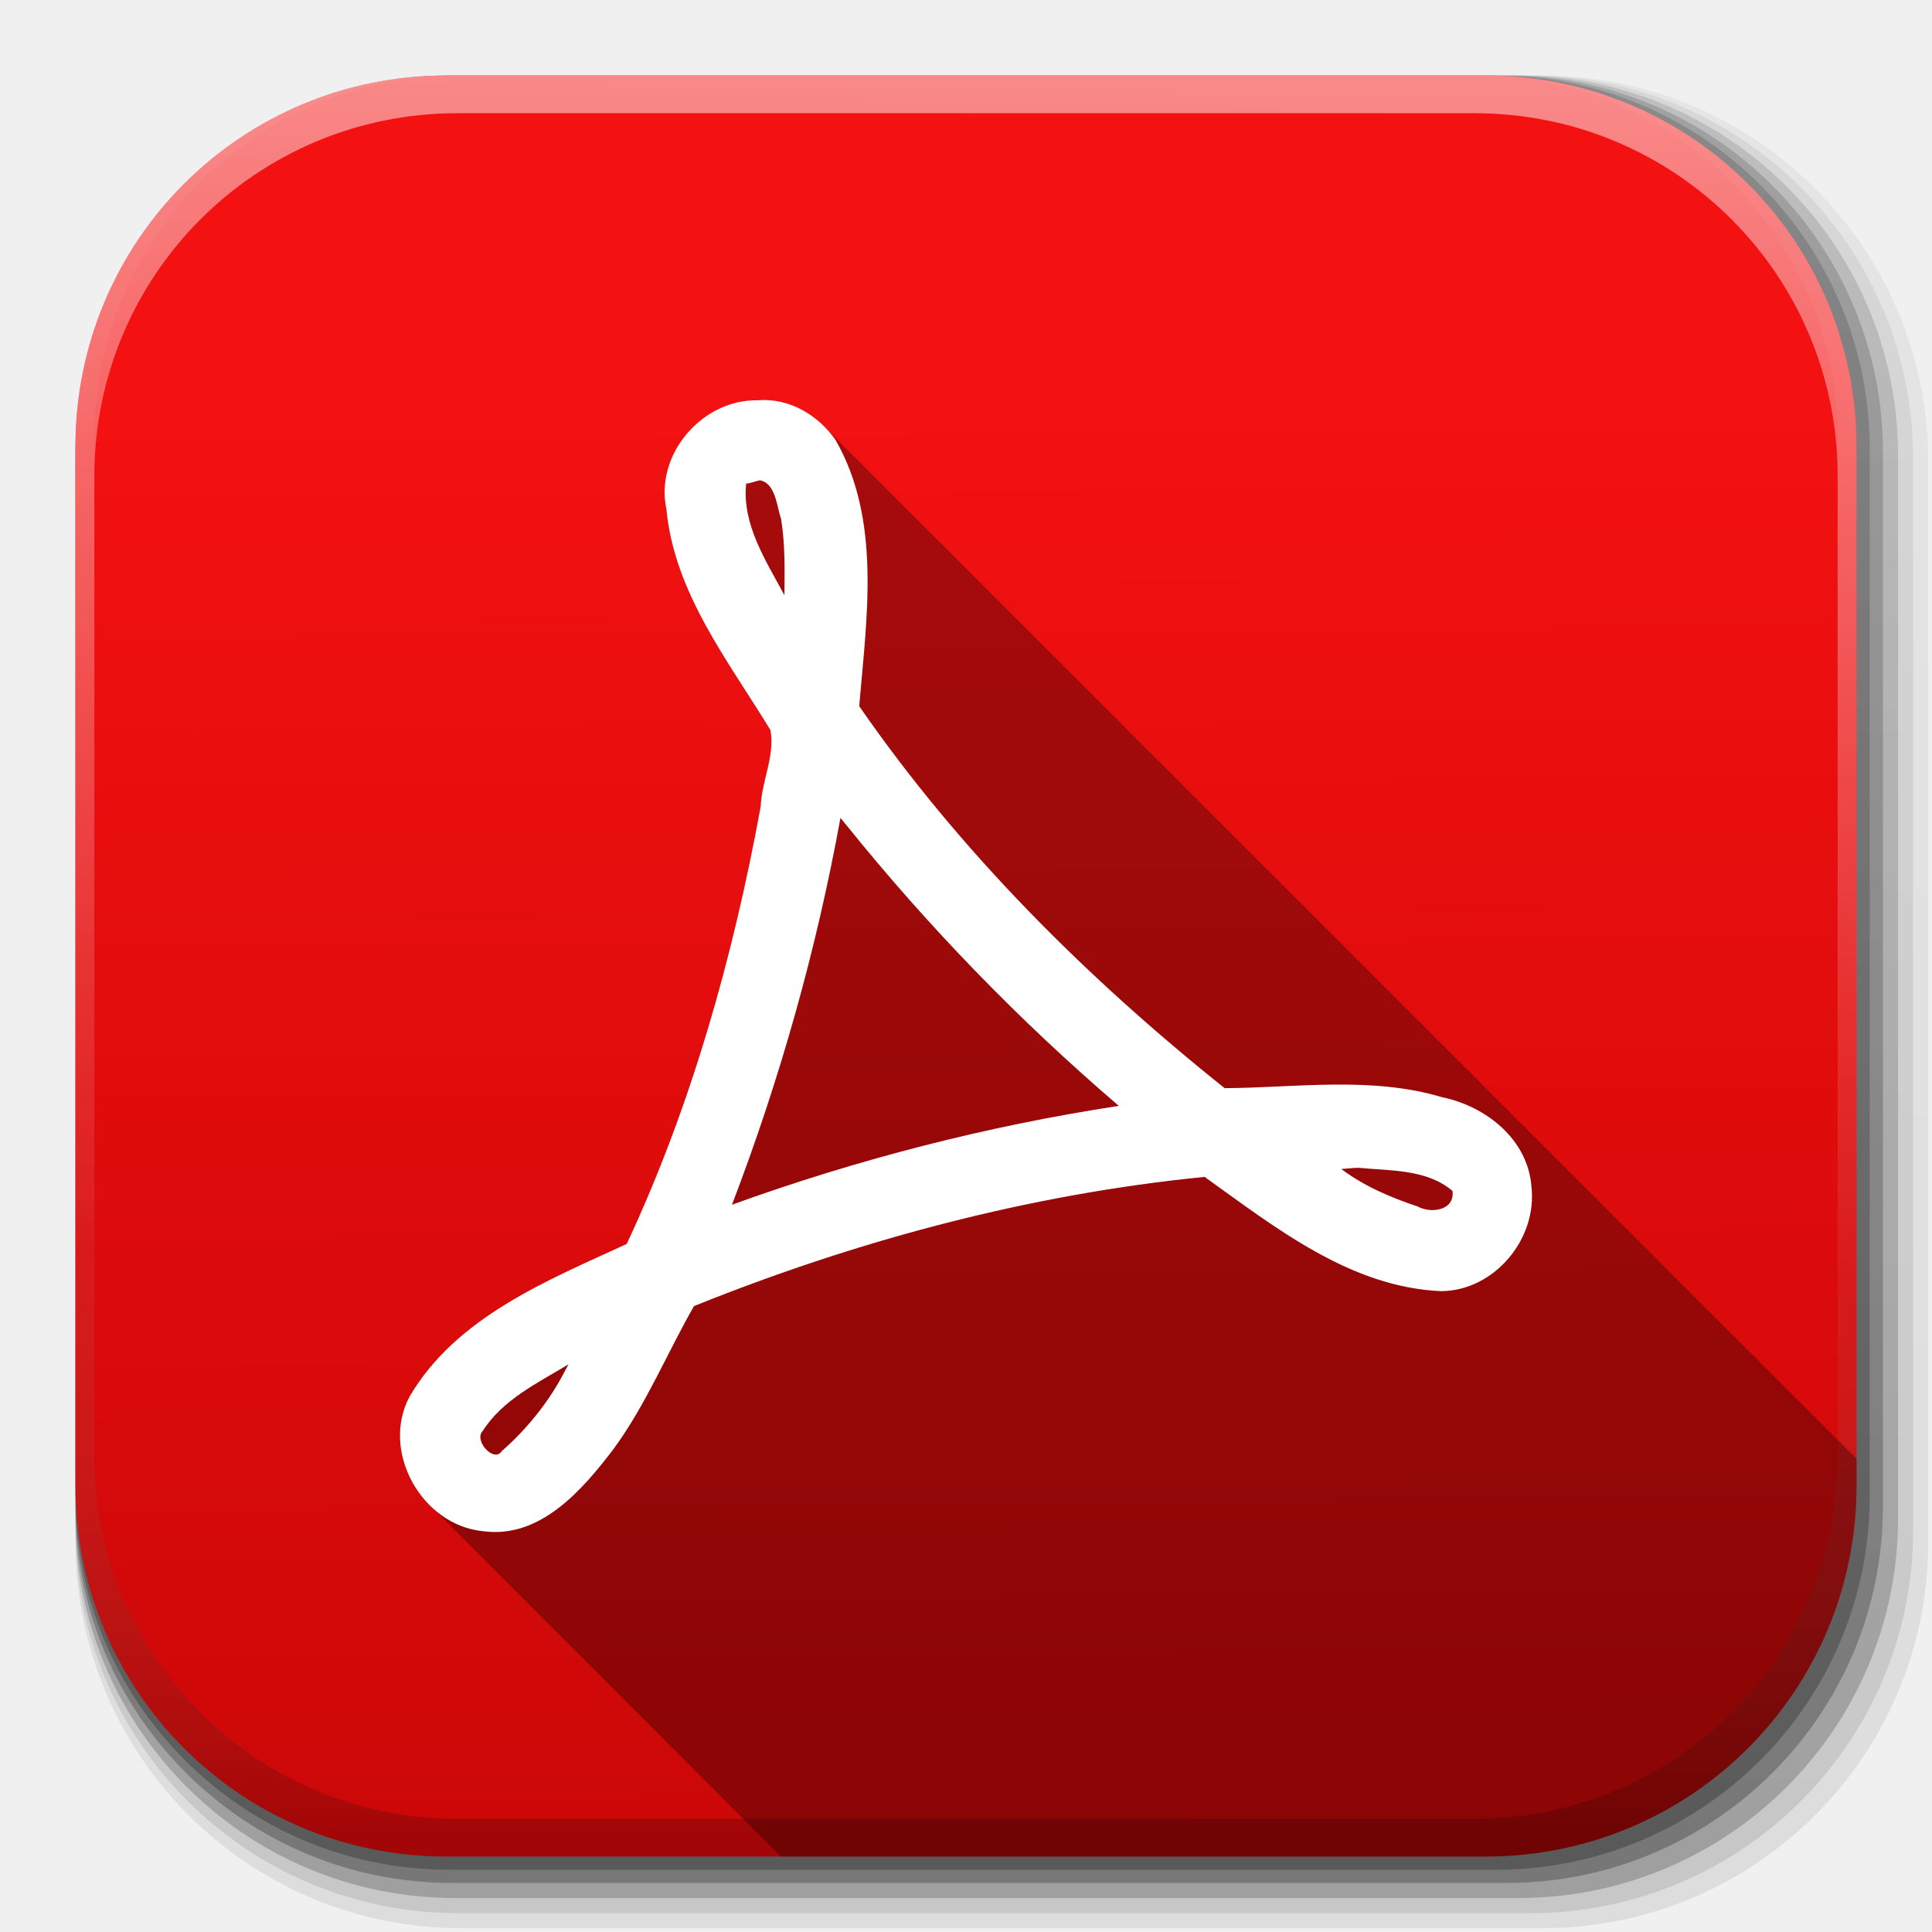
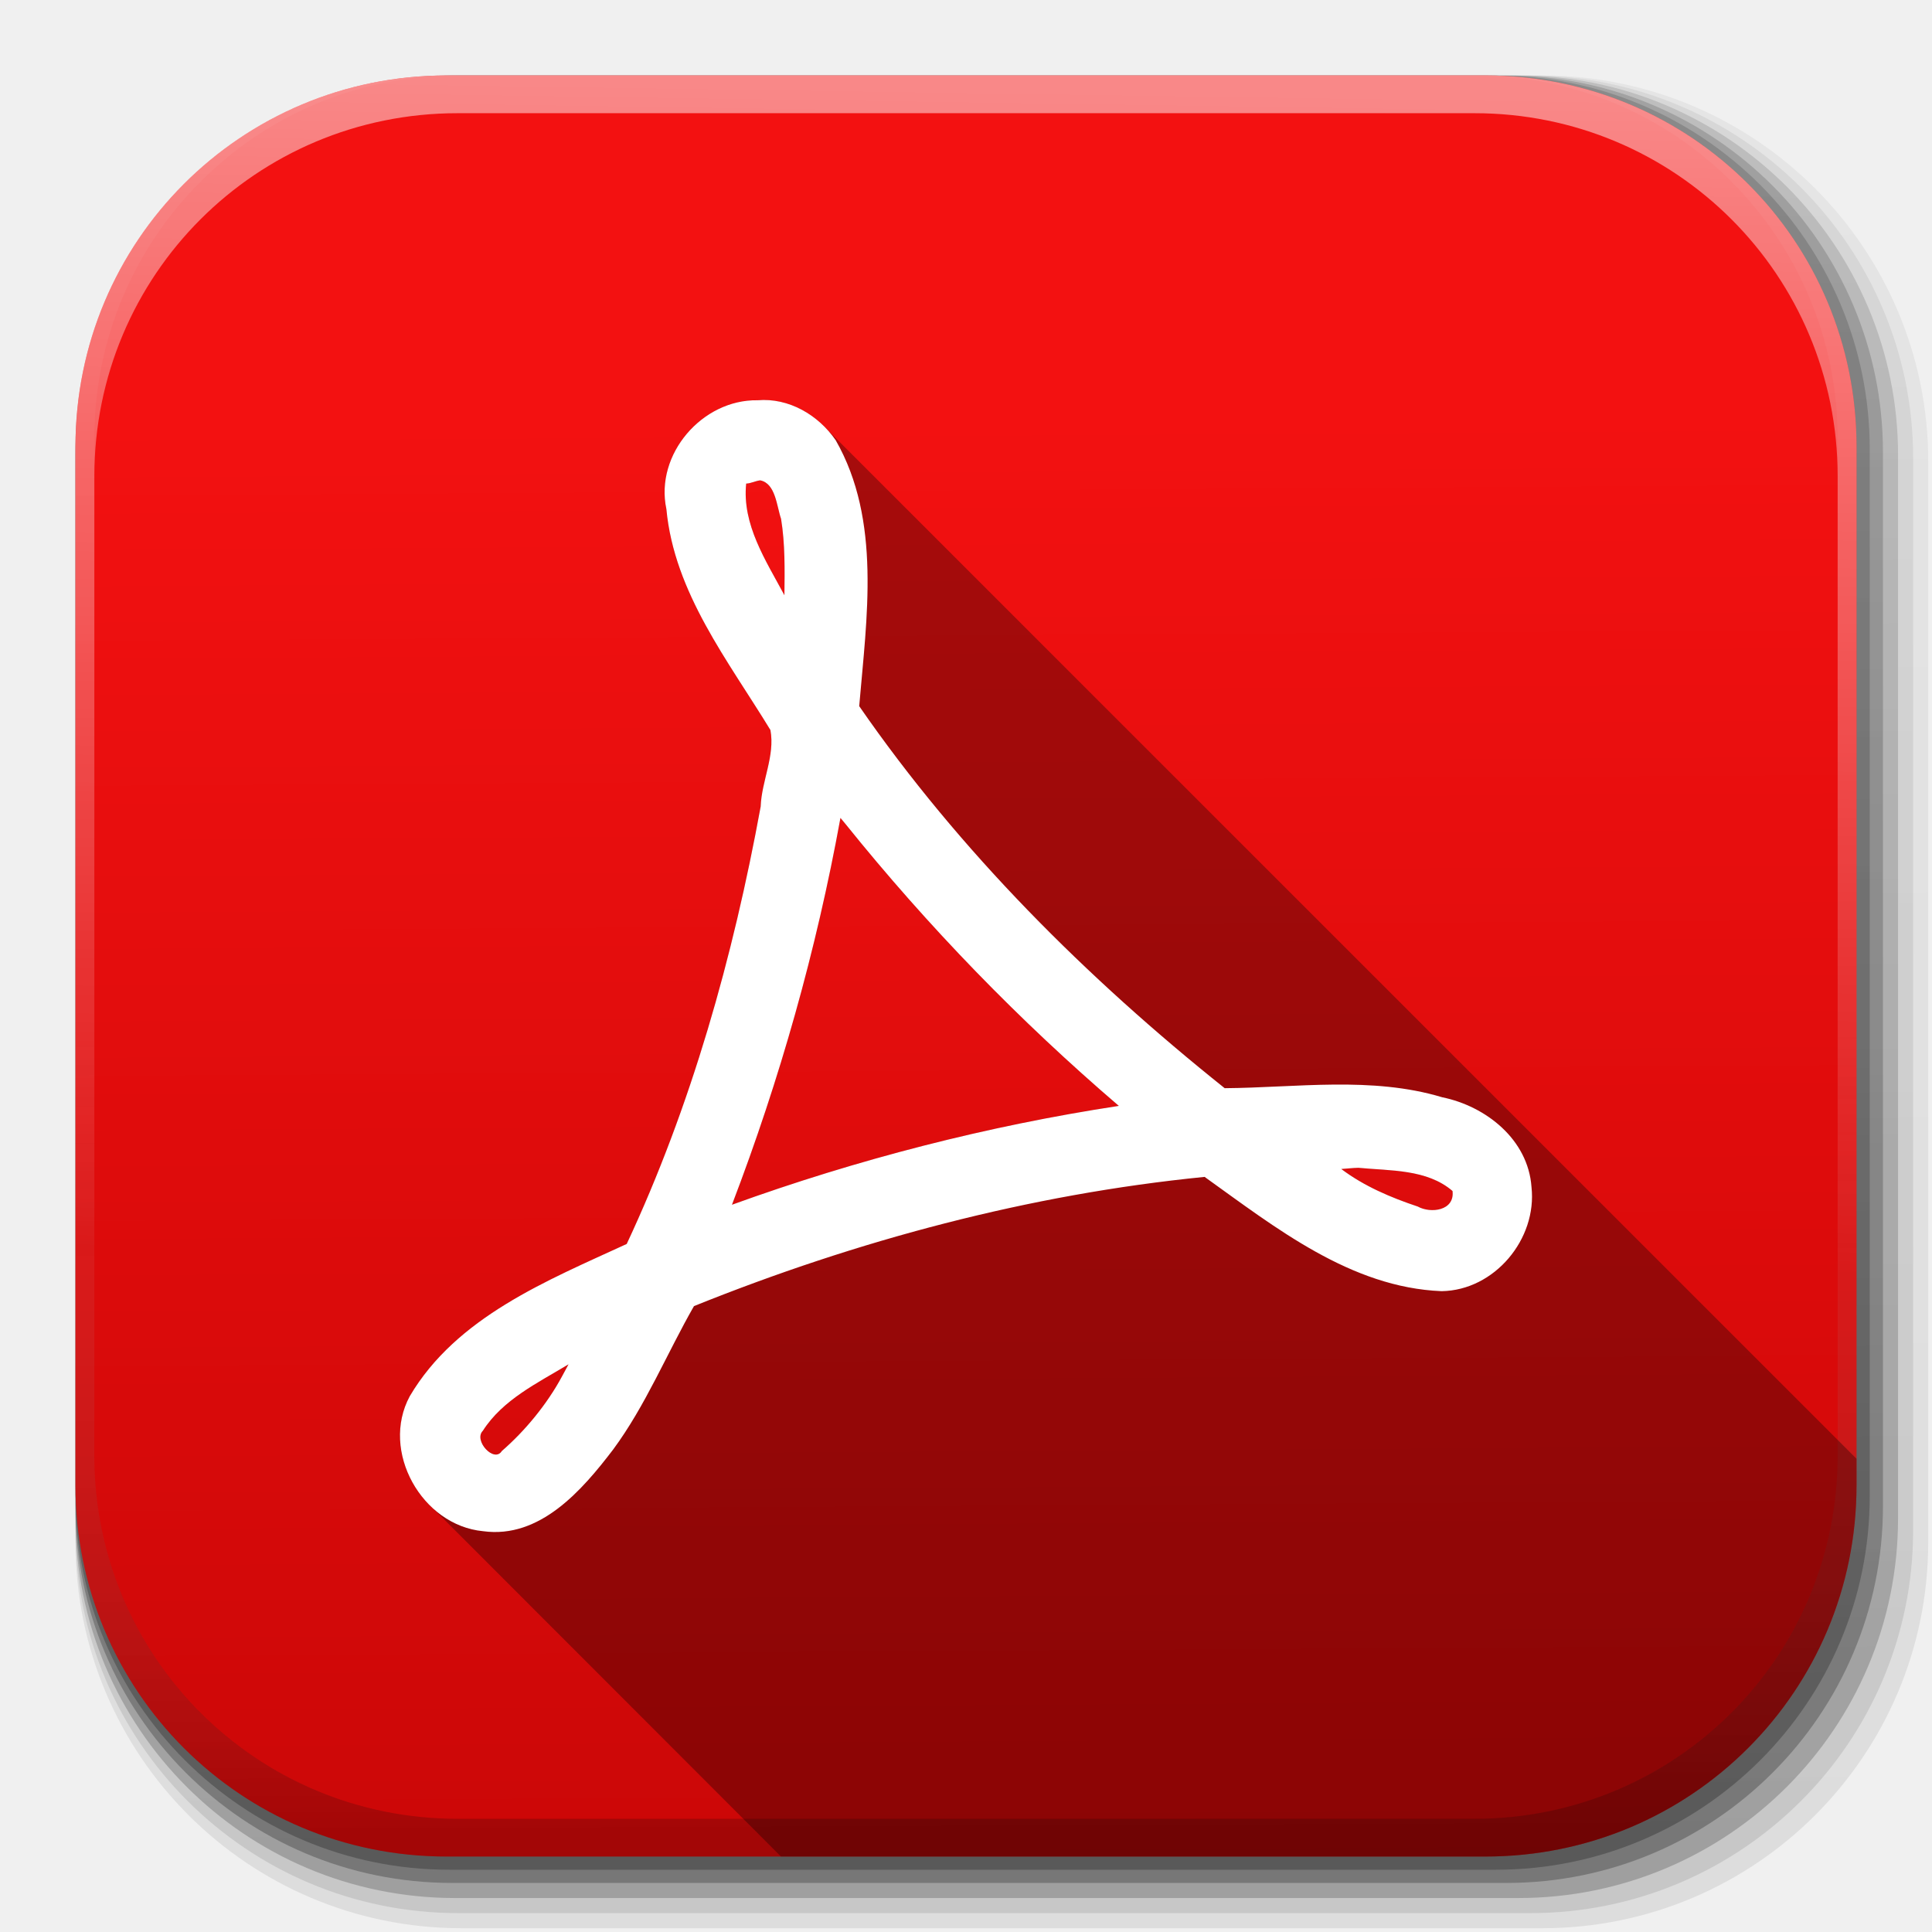
<svg xmlns="http://www.w3.org/2000/svg" xmlns:xlink="http://www.w3.org/1999/xlink" version="1.1" id="svg2" height="512" width="512">
  <defs id="defs4">
    <linearGradient id="linearGradient8290">
      <stop style="stop-color:#f31111;stop-opacity:1" offset="0" id="stop8292" />
      <stop style="stop-color:#cb0707;stop-opacity:1" offset="1" id="stop8294" />
    </linearGradient>
    <linearGradient id="linearGradient3938">
      <stop style="stop-color:#eb2d2d;stop-opacity:1;" offset="0" id="stop3940" />
      <stop style="stop-color:#df2525;stop-opacity:1;" offset="1" id="stop3942" />
    </linearGradient>
    <linearGradient id="XMLID_74_-8-1" gradientUnits="userSpaceOnUse" x1="64.478" y1="56.301" x2="78.466" y2="48.085">
      <stop offset="0" style="stop-color:#ffffff;stop-opacity:1;" id="stop155-3-8" />
      <stop offset="1" style="stop-color:#e6e6e6;stop-opacity:1;" id="stop157-94-6" />
    </linearGradient>
    <radialGradient xlink:href="#XMLID_74_-8-1" id="radialGradient3867" cx="558.354" cy="385.484" fx="558.354" fy="385.484" r="191.619" gradientTransform="matrix(1,0,0,1.049991,0,-19.27059)" gradientUnits="userSpaceOnUse" />
    <linearGradient id="SVGID_2_" gradientUnits="userSpaceOnUse" x1="200.051" y1="185.074" x2="200.051" y2="217.459">
      <stop offset="0" style="stop-color:#61B74A" id="stop13" />
      <stop offset="1" style="stop-color:#449934" id="stop15" />
    </linearGradient>
    <linearGradient y2="217.459" x2="200.051" y1="185.074" x1="200.051" gradientTransform="matrix(13.57763,0,0,13.57763,-2026.162,-2566.71)" gradientUnits="userSpaceOnUse" id="linearGradient3021" xlink:href="#SVGID_2_" />
    <linearGradient id="linearGradient2460" y2="44.984" gradientUnits="userSpaceOnUse" x2="19.36" y1="21.031" x1="19.245">
      <stop id="stop3602" style="stop-color:#fafafa;stop-opacity:1;" offset="0" />
      <stop id="stop3604" style="stop-color:#f0f0f0;stop-opacity:1;" offset="1" />
    </linearGradient>
    <linearGradient y2="44.984" x2="19.36" y1="21.031" x1="19.245" gradientTransform="matrix(11.07692,0,0,11.07692,-9.852301,-20.57803)" gradientUnits="userSpaceOnUse" id="linearGradient3096" xlink:href="#linearGradient2460" />
    <linearGradient y2="20.626" x2="1006.808" y1="484.417" x1="1012.513" gradientTransform="matrix(1.03178,0,0,1.03178,-830.8641,592.6779)" gradientUnits="userSpaceOnUse" id="linearGradient4114-2" xlink:href="#ButtonShadow-0-1-1-5" />
    <linearGradient gradientTransform="matrix(1.005865,0,0,0.994169,100,0)" gradientUnits="userSpaceOnUse" id="ButtonShadow-0-1-1-5" y2="7.017" x2="45.448" y1="92.54" x1="45.448">
      <stop offset="0" style="stop-color:#000000;stop-opacity:1" id="stop3750-8-9-3-6" />
      <stop offset="1" style="stop-color:#000000;stop-opacity:0.588" id="stop3752-5-6-4-2" />
    </linearGradient>
    <linearGradient y2="20.626" x2="1006.808" y1="484.417" x1="1012.513" gradientTransform="matrix(1.040254,0,0,1.040254,-837.9512,592.5182)" gradientUnits="userSpaceOnUse" id="linearGradient4112-2" xlink:href="#ButtonShadow-0-1-1-5" />
    <linearGradient gradientTransform="matrix(1.005865,0,0,0.994169,100,0)" gradientUnits="userSpaceOnUse" id="linearGradient5292" y2="7.017" x2="45.448" y1="92.54" x1="45.448">
      <stop offset="0" style="stop-color:#000000;stop-opacity:1" id="stop5294" />
      <stop offset="1" style="stop-color:#000000;stop-opacity:0.588" id="stop5296" />
    </linearGradient>
    <linearGradient y2="20.626" x2="1006.808" y1="484.417" x1="1012.513" gradientTransform="matrix(1.023305,0,0,1.023305,-823.777,592.8376)" gradientUnits="userSpaceOnUse" id="linearGradient4110-6" xlink:href="#ButtonShadow-0-1-1-5" />
    <linearGradient gradientTransform="matrix(1.005865,0,0,0.994169,100,0)" gradientUnits="userSpaceOnUse" id="linearGradient5299" y2="7.017" x2="45.448" y1="92.54" x1="45.448">
      <stop offset="0" style="stop-color:#000000;stop-opacity:1" id="stop5301" />
      <stop offset="1" style="stop-color:#000000;stop-opacity:0.588" id="stop5303" />
    </linearGradient>
    <linearGradient y2="20.626" x2="1006.808" y1="484.417" x1="1012.513" gradientTransform="matrix(1.01483,0,0,1.01483,-816.69,592.9972)" gradientUnits="userSpaceOnUse" id="linearGradient4116-6" xlink:href="#ButtonShadow-0-1-1-5" />
    <linearGradient gradientTransform="matrix(1.005865,0,0,0.994169,100,0)" gradientUnits="userSpaceOnUse" id="linearGradient5306" y2="7.017" x2="45.448" y1="92.54" x1="45.448">
      <stop offset="0" style="stop-color:#000000;stop-opacity:1" id="stop5308" />
      <stop offset="1" style="stop-color:#000000;stop-opacity:0.588" id="stop5310" />
    </linearGradient>
    <linearGradient xlink:href="#ButtonShadow-0-1-1-5" id="linearGradient3372" gradientUnits="userSpaceOnUse" gradientTransform="matrix(1.007415,0,0,1.007415,-810.4888,593.1369)" x1="1012.513" y1="484.417" x2="1006.808" y2="20.626" />
    <linearGradient gradientTransform="matrix(1.005865,0,0,0.994169,100,0)" gradientUnits="userSpaceOnUse" id="linearGradient5313" y2="7.017" x2="45.448" y1="92.54" x1="45.448">
      <stop offset="0" style="stop-color:#000000;stop-opacity:1" id="stop5315" />
      <stop offset="1" style="stop-color:#000000;stop-opacity:0.588" id="stop5317" />
    </linearGradient>
    <linearGradient y2="251.661" x2="1011.953" y1="476.26" x1="1016.104" gradientTransform="translate(-146.2203,369.0885)" gradientUnits="userSpaceOnUse" id="linearGradient4082" xlink:href="#linearGradient4487" />
    <linearGradient id="linearGradient4487">
      <stop offset="0" style="stop-color:#000000;stop-opacity:1" id="stop4489" />
      <stop offset="1" style="stop-color:#000000;stop-opacity:0" id="stop4491" />
    </linearGradient>
    <linearGradient id="linearGradient3737">
      <stop offset="0" style="stop-color:#ffffff;stop-opacity:1" id="stop3739" />
      <stop offset="1" style="stop-color:#ffffff;stop-opacity:0" id="stop3741" />
    </linearGradient>
    <linearGradient id="linearGradient4046">
      <stop offset="0" style="stop-color:#000000;stop-opacity:1;" id="stop4048" />
      <stop offset="1" style="stop-color:#ffffff;stop-opacity:0.2" id="stop4050" />
    </linearGradient>
    <linearGradient xlink:href="#ButtonShadow-0-1-1-5" id="linearGradient5342" gradientUnits="userSpaceOnUse" gradientTransform="matrix(1.007415,0,0,1.007415,-810.4888,593.1369)" x1="1012.513" y1="484.417" x2="1006.808" y2="20.626" />
    <linearGradient y2="20.626" x2="1006.808" y1="484.417" x1="1012.513" gradientTransform="matrix(1.03178,0,0,1.03178,-830.8641,592.6779)" gradientUnits="userSpaceOnUse" id="linearGradient4114-2-6" xlink:href="#ButtonShadow-0-1-1-5-9" />
    <linearGradient gradientTransform="matrix(1.005865,0,0,0.994169,100,0)" gradientUnits="userSpaceOnUse" id="ButtonShadow-0-1-1-5-9" y2="7.017" x2="45.448" y1="92.54" x1="45.448">
      <stop offset="0" style="stop-color:#000000;stop-opacity:1" id="stop3750-8-9-3-6-4" />
      <stop offset="1" style="stop-color:#000000;stop-opacity:0.588" id="stop3752-5-6-4-2-9" />
    </linearGradient>
    <linearGradient y2="20.626" x2="1006.808" y1="484.417" x1="1012.513" gradientTransform="matrix(1.040254,0,0,1.040254,-837.9512,592.5182)" gradientUnits="userSpaceOnUse" id="linearGradient4112-2-6" xlink:href="#ButtonShadow-0-1-1-5-9" />
    <linearGradient gradientTransform="matrix(1.005865,0,0,0.994169,100,0)" gradientUnits="userSpaceOnUse" id="linearGradient5292-5" y2="7.017" x2="45.448" y1="92.54" x1="45.448">
      <stop offset="0" style="stop-color:#000000;stop-opacity:1" id="stop5294-8" />
      <stop offset="1" style="stop-color:#000000;stop-opacity:0.588" id="stop5296-4" />
    </linearGradient>
    <linearGradient y2="20.626" x2="1006.808" y1="484.417" x1="1012.513" gradientTransform="matrix(1.023305,0,0,1.023305,-823.777,592.8376)" gradientUnits="userSpaceOnUse" id="linearGradient4110-6-7" xlink:href="#ButtonShadow-0-1-1-5-9" />
    <linearGradient gradientTransform="matrix(1.005865,0,0,0.994169,100,0)" gradientUnits="userSpaceOnUse" id="linearGradient5299-2" y2="7.017" x2="45.448" y1="92.54" x1="45.448">
      <stop offset="0" style="stop-color:#000000;stop-opacity:1" id="stop5301-9" />
      <stop offset="1" style="stop-color:#000000;stop-opacity:0.588" id="stop5303-1" />
    </linearGradient>
    <linearGradient y2="20.626" x2="1006.808" y1="484.417" x1="1012.513" gradientTransform="matrix(1.01483,0,0,1.01483,-816.69,592.9972)" gradientUnits="userSpaceOnUse" id="linearGradient4116-6-3" xlink:href="#ButtonShadow-0-1-1-5-9" />
    <linearGradient gradientTransform="matrix(1.005865,0,0,0.994169,100,0)" gradientUnits="userSpaceOnUse" id="linearGradient5306-9" y2="7.017" x2="45.448" y1="92.54" x1="45.448">
      <stop offset="0" style="stop-color:#000000;stop-opacity:1" id="stop5308-0" />
      <stop offset="1" style="stop-color:#000000;stop-opacity:0.588" id="stop5310-6" />
    </linearGradient>
    <linearGradient xlink:href="#ButtonShadow-0-1-1-5-9" id="linearGradient3372-9" gradientUnits="userSpaceOnUse" gradientTransform="matrix(1.007415,0,0,1.007415,-810.4888,593.1369)" x1="1012.513" y1="484.417" x2="1006.808" y2="20.626" />
    <linearGradient gradientTransform="matrix(1.005865,0,0,0.994169,100,0)" gradientUnits="userSpaceOnUse" id="linearGradient5313-8" y2="7.017" x2="45.448" y1="92.54" x1="45.448">
      <stop offset="0" style="stop-color:#000000;stop-opacity:1" id="stop5315-8" />
      <stop offset="1" style="stop-color:#000000;stop-opacity:0.588" id="stop5317-1" />
    </linearGradient>
    <linearGradient y2="251.661" x2="1011.953" y1="476.26" x1="1016.104" gradientTransform="translate(-146.2203,369.0885)" gradientUnits="userSpaceOnUse" id="linearGradient4082-7" xlink:href="#linearGradient4487-8" />
    <linearGradient id="linearGradient4487-8">
      <stop offset="0" style="stop-color:#000000;stop-opacity:1" id="stop4489-0" />
      <stop offset="1" style="stop-color:#000000;stop-opacity:0" id="stop4491-4" />
    </linearGradient>
    <linearGradient y2="363.738" x2="988.786" y1="51.512" x1="993.439" gradientTransform="translate(778.5998,-360.5596)" gradientUnits="userSpaceOnUse" id="linearGradient4084-7" xlink:href="#linearGradient3737-8" />
    <linearGradient id="linearGradient3737-8">
      <stop offset="0" style="stop-color:#ffffff;stop-opacity:1" id="stop3739-4" />
      <stop offset="1" style="stop-color:#ffffff;stop-opacity:0" id="stop3741-7" />
    </linearGradient>
    <linearGradient y2="-55.941" x2="1763.69" y1="155.597" x1="1764.649" gradientUnits="userSpaceOnUse" id="linearGradient4086-1" xlink:href="#linearGradient4046-2" />
    <linearGradient id="linearGradient4046-2">
      <stop offset="0" style="stop-color:#000000;stop-opacity:1;" id="stop4048-2" />
      <stop offset="1" style="stop-color:#ffffff;stop-opacity:0.2" id="stop4050-7" />
    </linearGradient>
    <linearGradient xlink:href="#ButtonShadow-0-1-1-5-9" id="linearGradient5342-3" gradientUnits="userSpaceOnUse" gradientTransform="matrix(1.007415,0,0,1.007415,-810.4888,593.1369)" x1="1012.513" y1="484.417" x2="1006.808" y2="20.626" />
    <linearGradient id="linearGradient4487-1">
      <stop offset="0" style="stop-color:#000000;stop-opacity:1" id="stop4489-6" />
      <stop offset="1" style="stop-color:#000000;stop-opacity:0" id="stop4491-0" />
    </linearGradient>
    <linearGradient y2="363.738" x2="988.786" y1="51.512" x1="993.439" gradientTransform="translate(778.5998,-360.5596)" gradientUnits="userSpaceOnUse" id="linearGradient4084-8" xlink:href="#linearGradient3737-9" />
    <linearGradient id="linearGradient3737-9">
      <stop offset="0" style="stop-color:#ffffff;stop-opacity:1" id="stop3739-7" />
      <stop offset="1" style="stop-color:#ffffff;stop-opacity:0" id="stop3741-4" />
    </linearGradient>
    <linearGradient y2="-55.941" x2="1763.69" y1="155.597" x1="1764.649" gradientUnits="userSpaceOnUse" id="linearGradient4086-12" xlink:href="#linearGradient4046-3" />
    <linearGradient id="linearGradient4046-3">
      <stop offset="0" style="stop-color:#000000;stop-opacity:1;" id="stop4048-7" />
      <stop offset="1" style="stop-color:#ffffff;stop-opacity:0.2" id="stop4050-73" />
    </linearGradient>
    <linearGradient id="linearGradient2760">
      <stop id="stop2770" offset="0" style="stop-color:#ffffff;stop-opacity:1;" />
      <stop id="stop2764" offset="1" style="stop-color:#a9a9a9;stop-opacity:1;" />
    </linearGradient>
    <linearGradient id="linearGradient4846">
      <stop offset="0" style="stop-color:#1a1a1a;stop-opacity:1" id="stop4848" />
      <stop offset="1" style="stop-color:#1e1e1e;stop-opacity:1;" id="stop4856" />
    </linearGradient>
    <linearGradient id="linearGradient4922">
      <stop id="stop4924" style="stop-color:#1a1a1a;stop-opacity:1" offset="0" />
      <stop id="stop4926" style="stop-color:#636363;stop-opacity:1" offset="0.156" />
      <stop id="stop4928" style="stop-color:#b4b4b4;stop-opacity:1" offset="0.332" />
      <stop id="stop4930" style="stop-color:#636363;stop-opacity:1" offset="0.536" />
      <stop id="stop4932" style="stop-color:#000000;stop-opacity:1" offset="1" />
    </linearGradient>
    <linearGradient y2="110.86" x2="166.775" y1="152.12" x1="201.331" spreadMethod="reflect" gradientTransform="matrix(1.275769,0,0,1.275769,-135.8944,2.450039)" gradientUnits="userSpaceOnUse" id="linearGradient4884" xlink:href="#linearGradient4888" />
    <linearGradient id="linearGradient4888">
      <stop offset="0" style="stop-color:#c0821c;stop-opacity:1;" id="stop4892" />
      <stop id="stop4894" style="stop-color:#e4ae48;stop-opacity:1;" offset="1" />
    </linearGradient>
    <linearGradient gradientUnits="userSpaceOnUse" y2="158.472" x2="258.222" y1="160.826" x1="13.021" id="linearGradient4882" xlink:href="#linearGradient4898" />
    <linearGradient id="linearGradient4898">
      <stop offset="0" style="stop-color:#a86f20;stop-opacity:1;" id="stop4900" />
      <stop offset="1" style="stop-color:#c68d31;stop-opacity:1" id="stop4902" />
    </linearGradient>
    <linearGradient x1="45.448" y1="92.54" x2="45.448" y2="7.017" id="ButtonShadow" gradientUnits="userSpaceOnUse" gradientTransform="scale(1.005865,0.994169)">
      <stop id="stop3750" style="stop-color:#000000;stop-opacity:1" offset="0" />
      <stop id="stop3752" style="stop-color:#000000;stop-opacity:0.588" offset="1" />
    </linearGradient>
    <filter color-interpolation-filters="sRGB" id="filter3174">
      <feGaussianBlur stdDeviation="1.71" id="feGaussianBlur3176" />
    </filter>
    <linearGradient id="linearGradient10386">
      <stop id="stop10388" style="stop-color:#ffffff;stop-opacity:1" offset="0" />
      <stop id="stop10390" style="stop-color:#ffffff;stop-opacity:0" offset="1" />
    </linearGradient>
    <linearGradient y2="168.283" x2="214.266" y1="11.425" x1="212.864" spreadMethod="reflect" gradientTransform="matrix(1.846456,0,0,1.846456,-123.7334,86.82626)" gradientUnits="userSpaceOnUse" id="linearGradient8264" xlink:href="#linearGradient2760" />
    <linearGradient xlink:href="#linearGradient2460" id="linearGradient3157" gradientUnits="userSpaceOnUse" gradientTransform="matrix(12.10256,0,0,12.10256,-34.46825,-46.18711)" x1="18.93" y1="6.295" x2="19.36" y2="36.644" />
    <linearGradient y2="1" x2="1" y1="0" x1="0" id="acyl_gradient" xlink:href="#linearGradient4321" />
    <linearGradient id="linearGradient4321">
      <stop id="stop1" offset="0" style="stop-color:#ee0c0c;stop-opacity:1;" />
      <stop id="stop2" offset="1" style="stop-color:#7a0404;stop-opacity:1;" />
    </linearGradient>
    <radialGradient gradientUnits="userSpaceOnUse" gradientTransform="matrix(2.424955,-0.00787504,0.00770263,2.371866,-135.7183,-134.6474)" r="150" fy="98.693" fx="94.71" cy="98.693" cx="94.71" id="radialGradient3928" xlink:href="#linearGradient4321" />
    <radialGradient r="150" fy="98.693" fx="94.71" cy="98.693" cx="94.71" gradientTransform="matrix(2.424955,-0.00787504,0.00770263,2.371866,-135.7183,-134.6474)" gradientUnits="userSpaceOnUse" id="radialGradient3932" xlink:href="#linearGradient4321" />
    <radialGradient r="150" fy="112.575" fx="110.737" cy="112.575" cx="110.737" gradientTransform="matrix(1.65339,0.0060994,-0.00539655,1.462323,-50.50661,-35.43916)" gradientUnits="userSpaceOnUse" id="radialGradient3936" xlink:href="#linearGradient3938" />
    <radialGradient xlink:href="#linearGradient3938" id="radialGradient8259" gradientUnits="userSpaceOnUse" gradientTransform="matrix(1.65339,0.0060994,-0.00539655,1.462323,703.8301,-47.90754)" cx="110.737" cy="112.575" fx="110.737" fy="112.575" r="150" />
    <radialGradient xlink:href="#linearGradient3938" id="radialGradient8273" gradientUnits="userSpaceOnUse" gradientTransform="matrix(1.65339,0.0060994,-0.00539655,1.462323,703.8301,-47.90754)" cx="110.737" cy="112.575" fx="110.737" fy="112.575" r="150" />
    <linearGradient xlink:href="#linearGradient8290" id="linearGradient8296" x1="281.836" y1="110.536" x2="284.194" y2="494.977" gradientUnits="userSpaceOnUse" />
  </defs>
  <g transform="translate(0,-540.3622)" id="layer1" />
  <g transform="matrix(1.1,0,0,0.44444,95.08106,256.3925)" id="g2036">
    <g transform="matrix(1.0526,0,0,1.2857,-1.2632,-13.429)" style="opacity:0.4" id="g3712" />
  </g>
  <g id="g3541" transform="translate(97.48106,231.2815)" />
  <g id="g3536" transform="translate(97.48106,231.2815)" />
  <g transform="translate(-11.98507,-592.1172)" id="g4103">
    <rect style="opacity:0.1;color:#000000;fill:url(#linearGradient4114-2-6);fill-opacity:1;fill-rule:nonzero;stroke:none;stroke-width:1.5;marker:none;visibility:visible;display:inline;overflow:visible;enable-background:accumulate" id="rect6187" width="487" height="487" x="31.985" y="612.117" ry="101.458" />
    <rect ry="102.292" y="612.117" x="31.985" height="491" width="491" id="rect6191" style="opacity:0.08;color:#000000;fill:url(#linearGradient4112-2-6);fill-opacity:1;fill-rule:nonzero;stroke:none;stroke-width:1.5;marker:none;visibility:visible;display:inline;overflow:visible;enable-background:accumulate" />
    <rect ry="100.625" y="612.117" x="31.985" height="483" width="483" id="rect6183" style="opacity:0.2;color:#000000;fill:url(#linearGradient4110-6-7);fill-opacity:1;fill-rule:nonzero;stroke:none;stroke-width:1.5;marker:none;visibility:visible;display:inline;overflow:visible;enable-background:accumulate" />
    <rect style="opacity:0.25;color:#000000;fill:url(#linearGradient4116-6-3);fill-opacity:1;fill-rule:nonzero;stroke:none;stroke-width:1.5;marker:none;visibility:visible;display:inline;overflow:visible;enable-background:accumulate" id="rect6179" width="479" height="479" x="31.985" y="612.117" ry="99.792" />
    <rect ry="99.062" y="612.117" x="31.985" height="475.5" width="475.5" id="rect5574" style="opacity:0.25;color:#000000;fill:url(#linearGradient5342-3);fill-opacity:1;fill-rule:nonzero;stroke:none;stroke-width:1.5;marker:none;visibility:visible;display:inline;overflow:visible;enable-background:accumulate" />
  </g>
  <path style="fill:url(#linearGradient8296);fill-opacity:1;fill-rule:nonzero;stroke:none;stroke-width:6.217;marker:none;visibility:visible;display:inline;overflow:visible;filter:url(#filter1111);enable-background:accumulate" d="M 118.344,20 C 63.867,20 20,63.867 20,118.344 l 0,23.062 0,252.25 C 20,448.133 63.867,492 118.344,492 l 275.312,0 C 448.133,492 492,448.133 492,393.656 l 0,-252.25 0,-23.062 C 492,63.867 448.133,20 393.656,20 l -275.312,0 z" id="path8286" />
  <g transform="translate(-605.5193,-353.9683)" id="g4076">
    <g id="g4038" transform="translate(-926.6676,684.3845)" />
  </g>
  <g transform="translate(-605.5194,-353.9683)" id="g4076-9">
    <g id="g4038-9" transform="translate(-926.6676,684.3845)">
      <path id="rect6809-2-3" d="m 1650.499,-310.416 c -54.477,0 -98.312,43.836 -98.312,98.312 l 0,275.344 c 0,54.477 43.836,98.344 98.312,98.344 l 2.938,0 c -53.322,0 -96.25,-42.928 -96.25,-96.25 l 0,-269.5 c 0,-53.322 42.928,-96.25 96.25,-96.25 l 269.5,0 c 53.322,0 96.25,42.928 96.25,96.25 l 0,269.5 c 0,53.323 -42.928,96.25 -96.25,96.25 l 2.906,0 c 54.477,0 98.344,-43.867 98.344,-98.344 l 0,-275.344 c 0,-54.477 -43.867,-98.312 -98.344,-98.312 l -275.344,0 z" style="opacity:0.5;color:#000000;fill:url(#linearGradient4084-8);fill-opacity:1;fill-rule:nonzero;stroke:none;stroke-width:1.5;marker:none;visibility:visible;display:inline;overflow:visible;enable-background:accumulate" />
      <path style="opacity:0.2;color:#000000;fill:url(#linearGradient4086-12);fill-opacity:1;fill-rule:nonzero;stroke:none;stroke-width:1.5;marker:none;visibility:visible;display:inline;overflow:visible;enable-background:accumulate" d="m 1650.499,161.584 c -54.477,0 -98.312,-43.836 -98.312,-98.313 l 0,-275.344 c 0,-54.477 43.836,-98.344 98.312,-98.344 l 2.938,0 c -53.322,0 -96.25,42.928 -96.25,96.25 l 0,269.5 c 0,53.323 42.928,96.25 96.25,96.25 l 269.5,0 c 53.322,0 96.25,-42.928 96.25,-96.25 l 0,-269.5 c 0,-53.322 -42.928,-96.25 -96.25,-96.25 l 2.906,0 c 54.477,0 98.344,43.867 98.344,98.344 l 0,275.344 c 0,54.477 -43.867,98.313 -98.344,98.313 l -275.344,0 z" id="path3981-7" />
    </g>
  </g>
-   <path style="fill:#000000;fill-opacity:0.314;fill-rule:nonzero;stroke:none;stroke-width:6.217;marker:none;visibility:visible;display:inline;overflow:visible;filter:url(#filter1111);enable-background:accumulate" d="m 202.281,106 c -0.512,0.004 -1.015,0.018 -1.531,0.062 -14.627,-0.256 -27.251,14.309 -24.156,28.844 2.081,22.21 16.418,40.222 27.594,58.562 1.256,6.827 -2.353,13.47 -2.594,20.25 -7.286,39.803 -18.399,79.406 -35.5,115.938 -21.161,9.742 -45.123,19.379 -57.5,40.375 -4.982,9.238 -2.354,20.493 4.375,27.906 l 94,94.062 186.688,0 C 448.133,492 492,448.133 492,393.656 l 0,-7.062 -274.25,-274.219 c -4.205,-3.919 -9.689,-6.422 -15.469,-6.375 z" id="path4102" />
+   <path style="fill:#000000;fill-opacity:0.314;fill-rule:nonzero;stroke:none;stroke-width:6.217;marker:none;visibility:visible;display:inline;overflow:visible;filter:url(#filter1111);enable-background:accumulate" d="M 202.281 106 C 201.769 106.004 201.266 106.018 200.75 106.062 C 186.123 105.807 173.499 120.372 176.594 134.906 C 178.675 157.116 193.012 175.129 204.188 193.469 C 205.444 200.296 201.834 206.938 201.594 213.719 C 194.307 253.521 183.195 293.125 166.094 329.656 C 144.933 339.398 120.971 349.035 108.594 370.031 C 103.612 379.27 106.24 390.524 112.969 397.938 L 206.969 492 L 393.656 492 C 448.133 492 492 448.133 492 393.656 L 492 386.594 L 217.75 112.375 C 213.545 108.456 208.061 105.953 202.281 106 z M 201.438 127.312 C 205.552 128.105 205.848 134.221 207 137.5 C 208.084 144.18 207.954 151.004 207.875 157.75 C 202.975 148.591 196.616 139.016 197.75 128.156 C 199.042 128.106 200.168 127.463 201.438 127.312 z M 222.719 216.75 L 224.125 218.438 C 245.906 245.516 270.095 270.446 296.5 293.062 C 261.686 298.372 227.088 307.287 193.969 319.281 C 206.672 286.08 216.346 251.757 222.719 216.75 z M 359.969 309.469 C 368.414 310.283 378.182 309.805 384.938 315.625 C 385.572 320.878 379.141 321.652 375.719 319.75 C 368.579 317.367 361.53 314.347 355.469 309.781 C 356.979 309.688 358.455 309.498 359.969 309.469 z M 150.656 361.562 L 148.969 364.719 C 144.953 372.187 139.097 379.243 133 384.531 C 130.971 387.816 125.407 381.722 127.969 379.156 C 133.258 370.877 142.478 366.508 150.656 361.562 z " id="path4102" />
  <path id="path2237" d="m 200.754,106.074 c -14.627,-0.256 -27.252,14.293 -24.158,28.827 2.081,22.21 16.402,40.233 27.578,58.573 1.256,6.827 -2.345,13.478 -2.586,20.258 -7.286,39.803 -18.402,79.395 -35.503,115.927 -21.161,9.742 -45.121,19.362 -57.498,40.358 -7.855,14.567 3.205,34.229 19.44,35.765 15.063,2.061 26.242,-10.847 34.476,-21.663 8.597,-11.633 14.254,-25.485 21.407,-37.987 43.294,-17.434 88.83,-29.619 135.323,-34.244 18.797,13.454 38.715,29.326 62.817,30.284 14.011,-0.209 25.349,-13.809 23.81,-27.623 -0.902,-12.577 -12.076,-21.397 -23.651,-23.759 -18.669,-5.624 -38.664,-2.544 -57.656,-2.408 -36.545,-29.2 -70.283,-62.798 -96.854,-101.243 1.972,-23.371 5.932,-49.222 -6.237,-70.484 -4.62,-6.705 -12.451,-11.299 -20.707,-10.581 z m 0.697,21.224 c 4.115,0.793 4.389,6.922 5.541,10.2 1.084,6.68 0.966,13.496 0.887,20.242 -4.9,-9.159 -11.266,-18.728 -10.132,-29.587 1.292,-0.05 2.435,-0.705 3.704,-0.855 z m 22.67,91.138 c 21.781,27.079 45.974,52.017 72.379,74.634 -34.814,5.309 -69.402,14.204 -102.521,26.198 12.703,-33.202 22.376,-67.503 28.749,-102.511 0.464,0.56 0.929,1.119 1.393,1.679 z m 135.861,91.043 c 8.445,0.815 18.194,0.325 24.95,6.146 0.635,5.253 -5.792,6.02 -9.214,4.118 -7.14,-2.383 -14.202,-5.381 -20.264,-9.947 1.51,-0.094 3.014,-0.287 4.528,-0.317 z M 148.955,364.726 c -4.016,7.468 -9.861,14.51 -15.958,19.799 -2.029,3.284 -7.596,-2.788 -5.034,-5.354 5.29,-8.279 14.523,-12.667 22.702,-17.613 -0.57,1.056 -1.14,2.112 -1.71,3.168 z" style="fill:#ffffff;fill-opacity:1;fill-rule:nonzero;stroke:none;stroke-width:6.217;marker:none;visibility:visible;display:inline;overflow:visible;filter:url(#filter1111);enable-background:accumulate" />
</svg>
